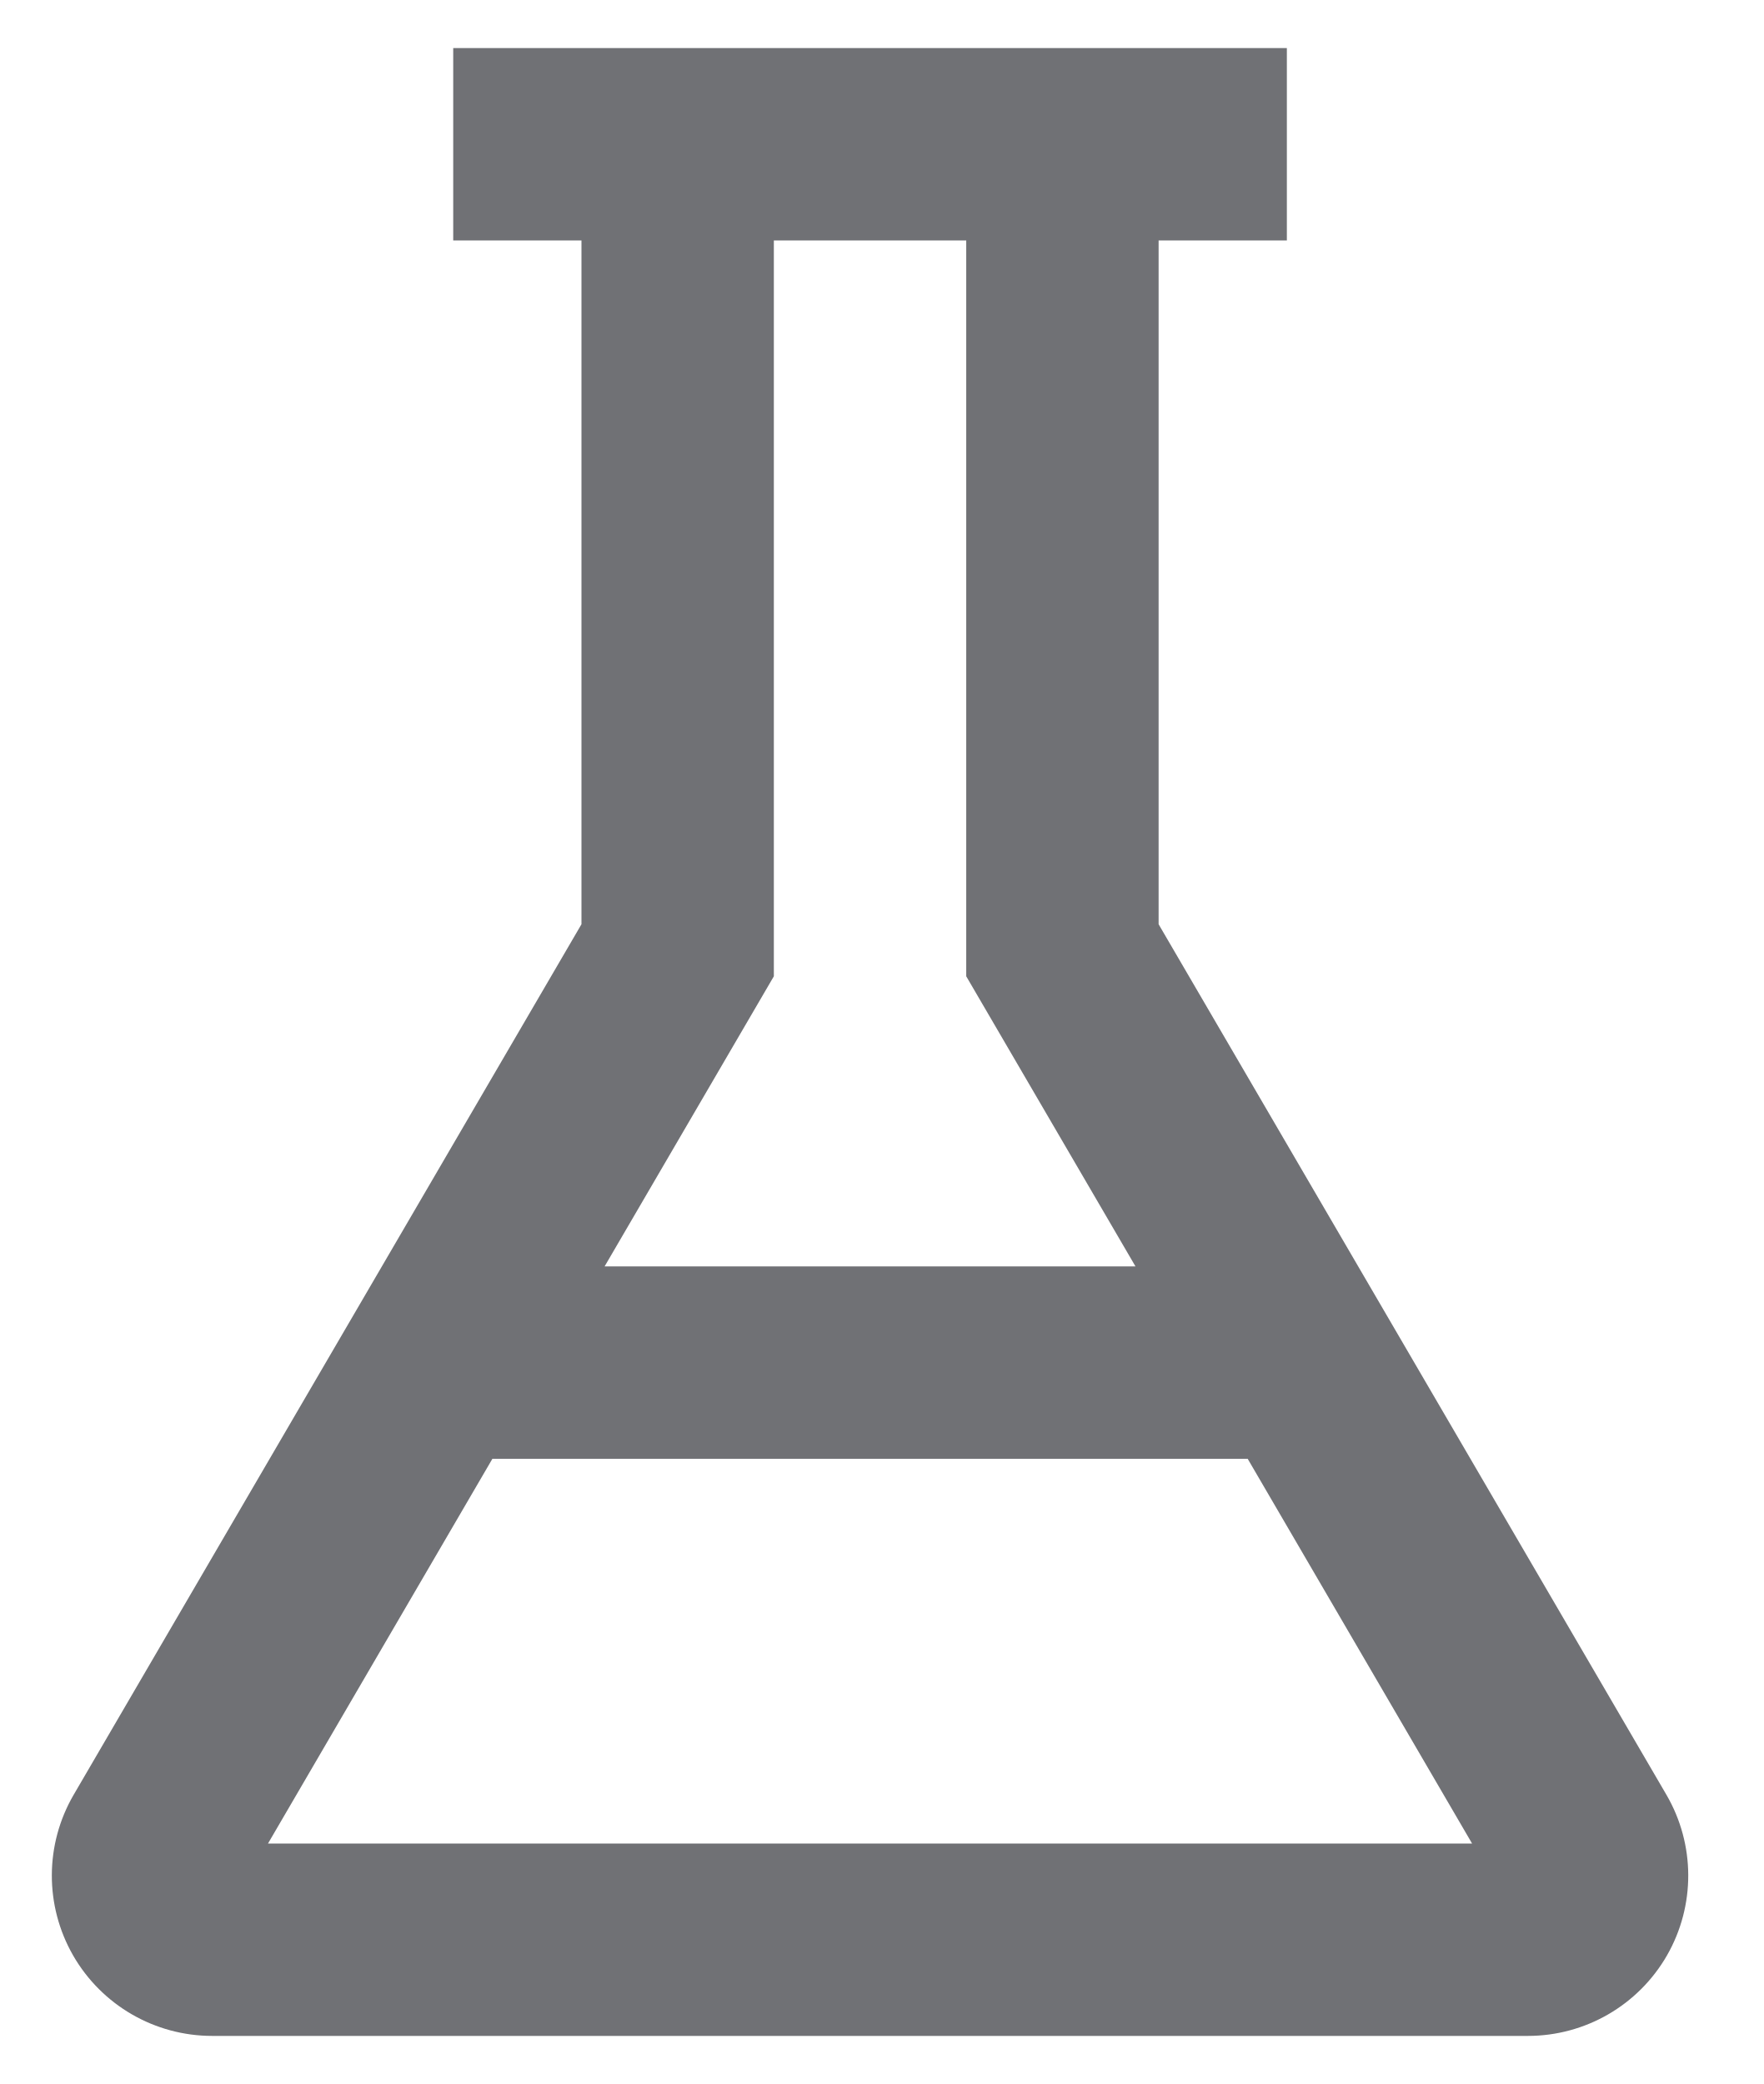
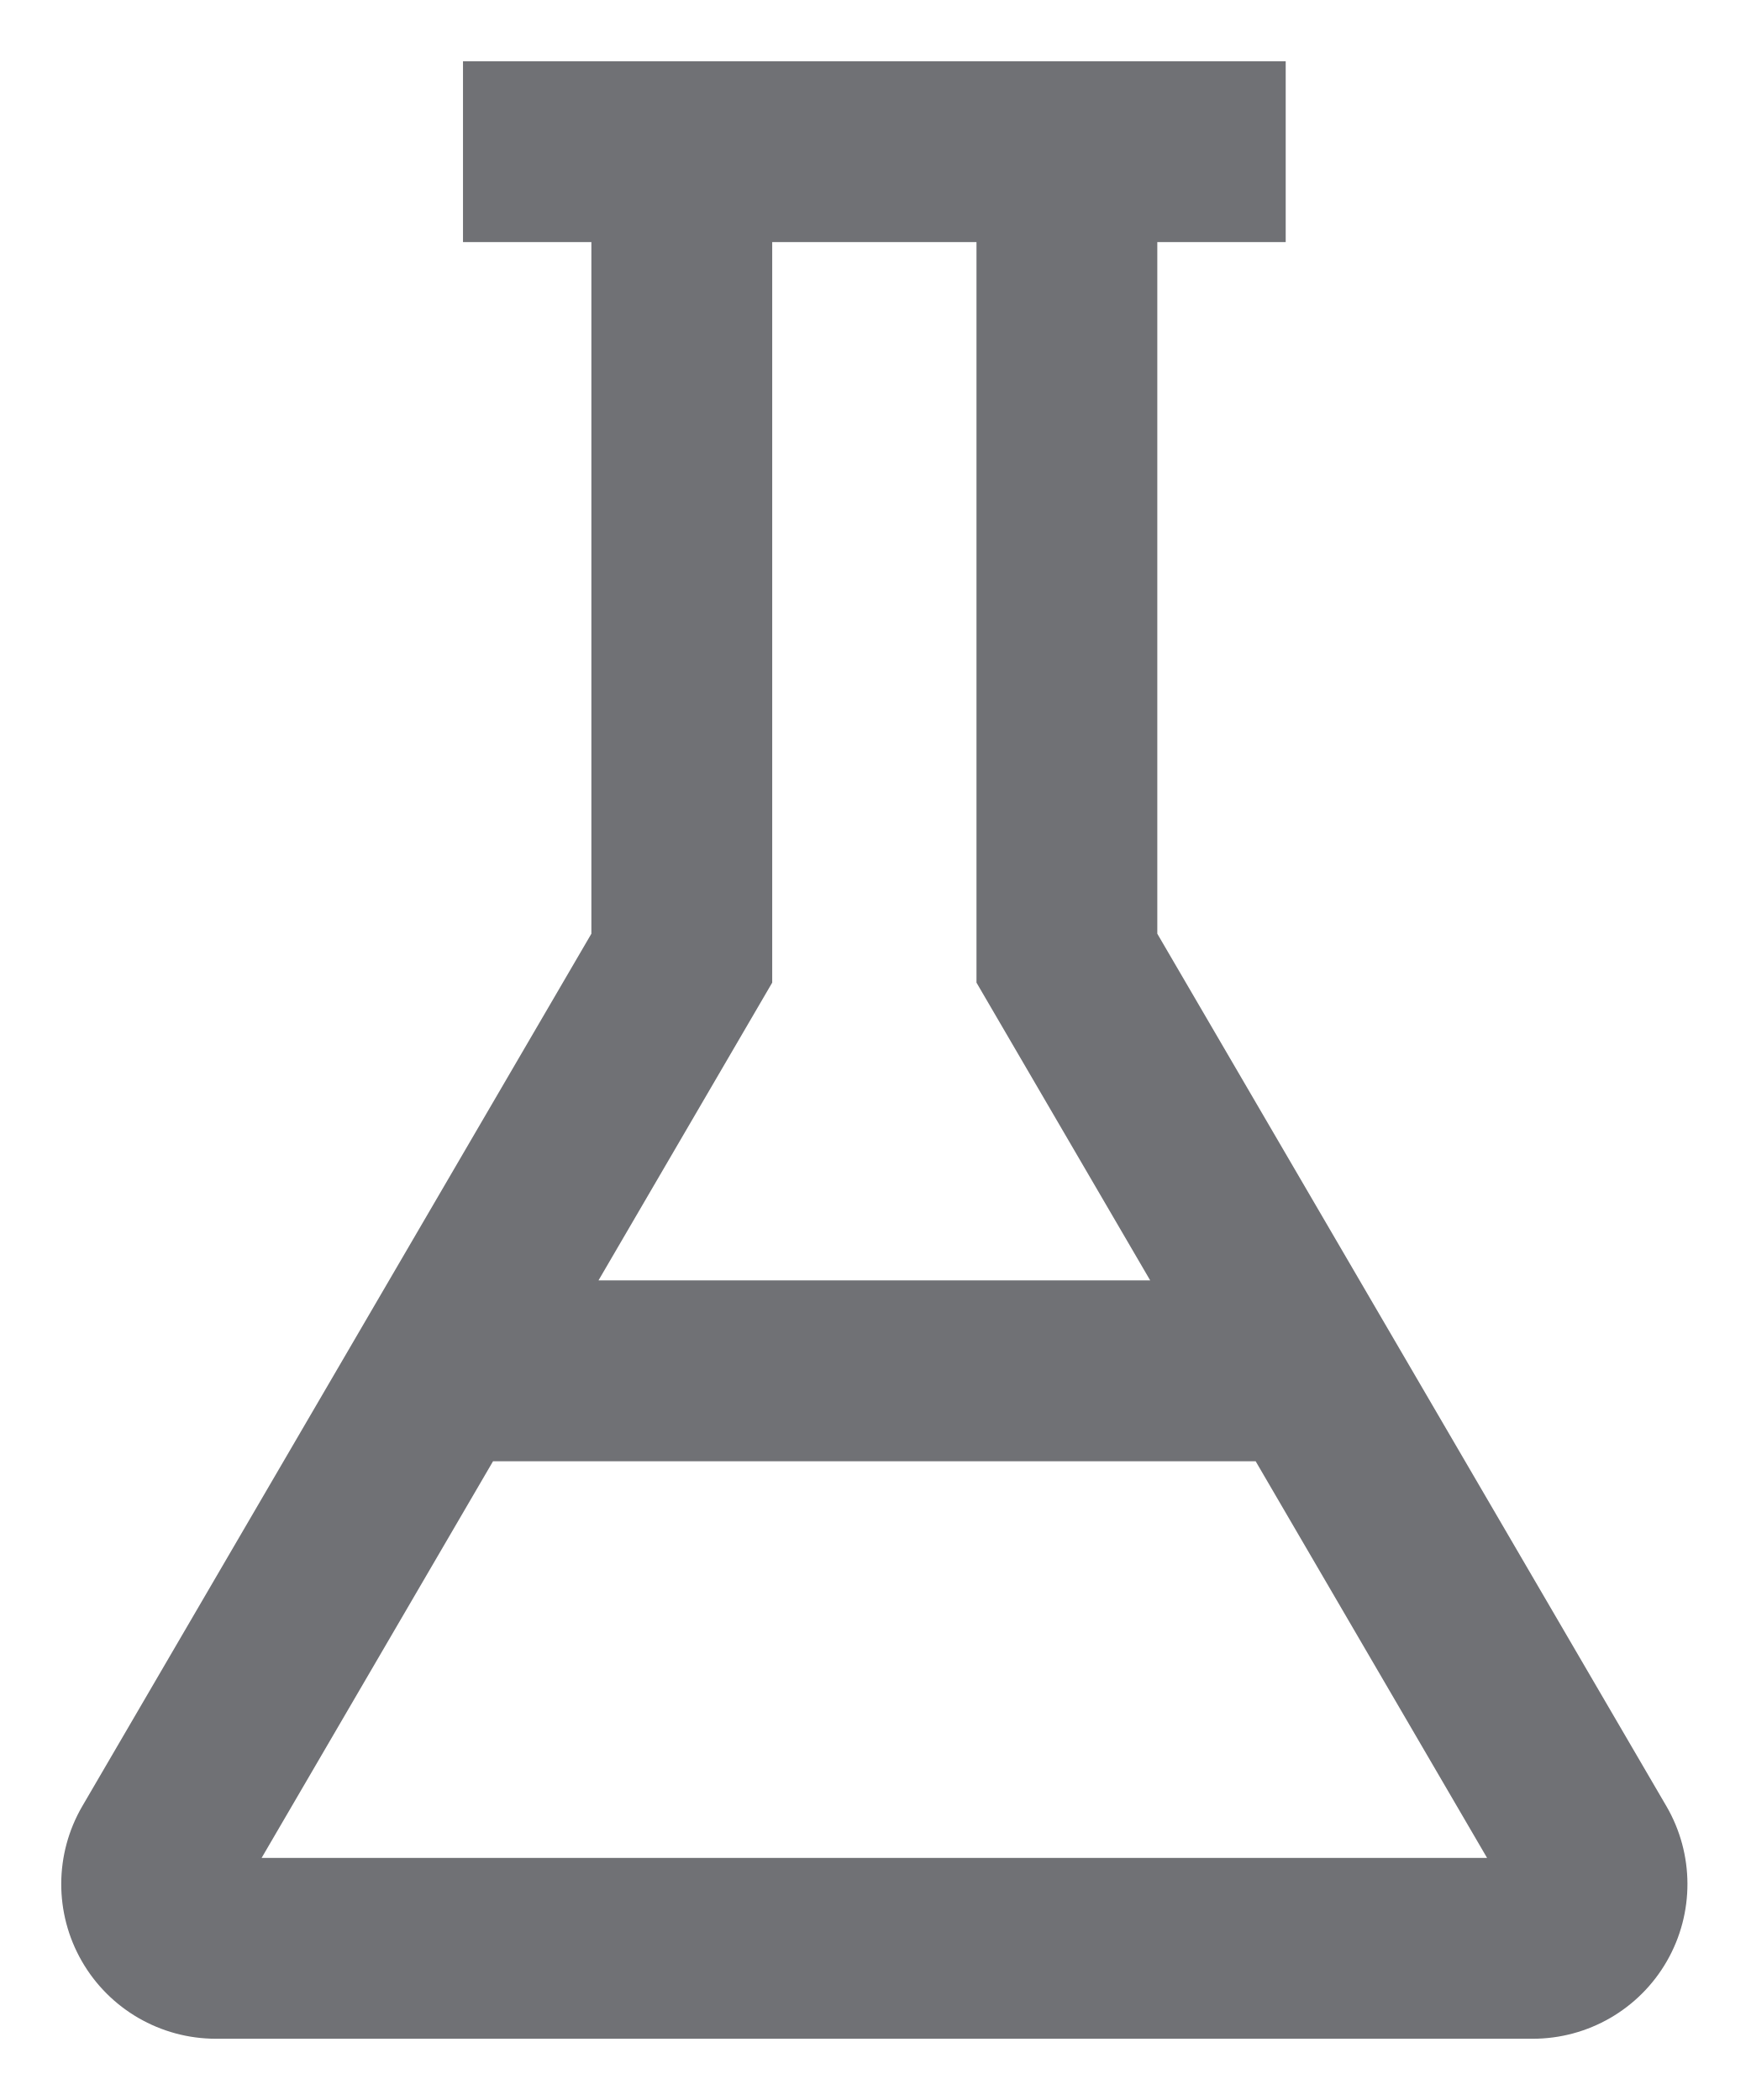
- <svg xmlns="http://www.w3.org/2000/svg" width="22" height="26" viewBox="0 0 22 26" fill="none">
-   <path d="M20.444 22.594L14.054 11.639V2.6H15.654V1H6.054V2.6H7.654V11.639L1.264 22.594C0.976 23.089 0.974 23.7 1.259 24.197C1.545 24.694 2.074 25 2.647 25H19.061C19.634 25 20.163 24.694 20.449 24.197C20.734 23.7 20.732 23.089 20.444 22.594ZM9.254 12.072V2.6H12.454V12.072L14.862 16.2H6.846L9.254 12.072ZM2.647 23.4L5.913 17.8H15.795L19.061 23.4H2.647Z" fill="#707175" stroke="#707175" stroke-width="0.8" />
+ <svg xmlns="http://www.w3.org/2000/svg" width="20" height="24" viewBox="0 0 20 24" fill="none">
+   <path d="M18.781 20.794L12.923 10.752V2.467H14.39V1H5.59V2.467H7.057V10.752L1.199 20.794C0.935 21.248 0.933 21.808 1.195 22.264C1.457 22.72 1.942 23 2.467 23H17.513C18.038 23 18.523 22.72 18.785 22.264C19.047 21.808 19.045 21.248 18.781 20.794ZM8.523 11.149V2.467H11.457V11.149L13.664 14.933H6.316L8.523 11.149ZM2.467 21.533L5.461 16.4H14.519L17.513 21.533H2.467Z" fill="#707175" stroke="#707175" stroke-width="0.6" />
</svg>
